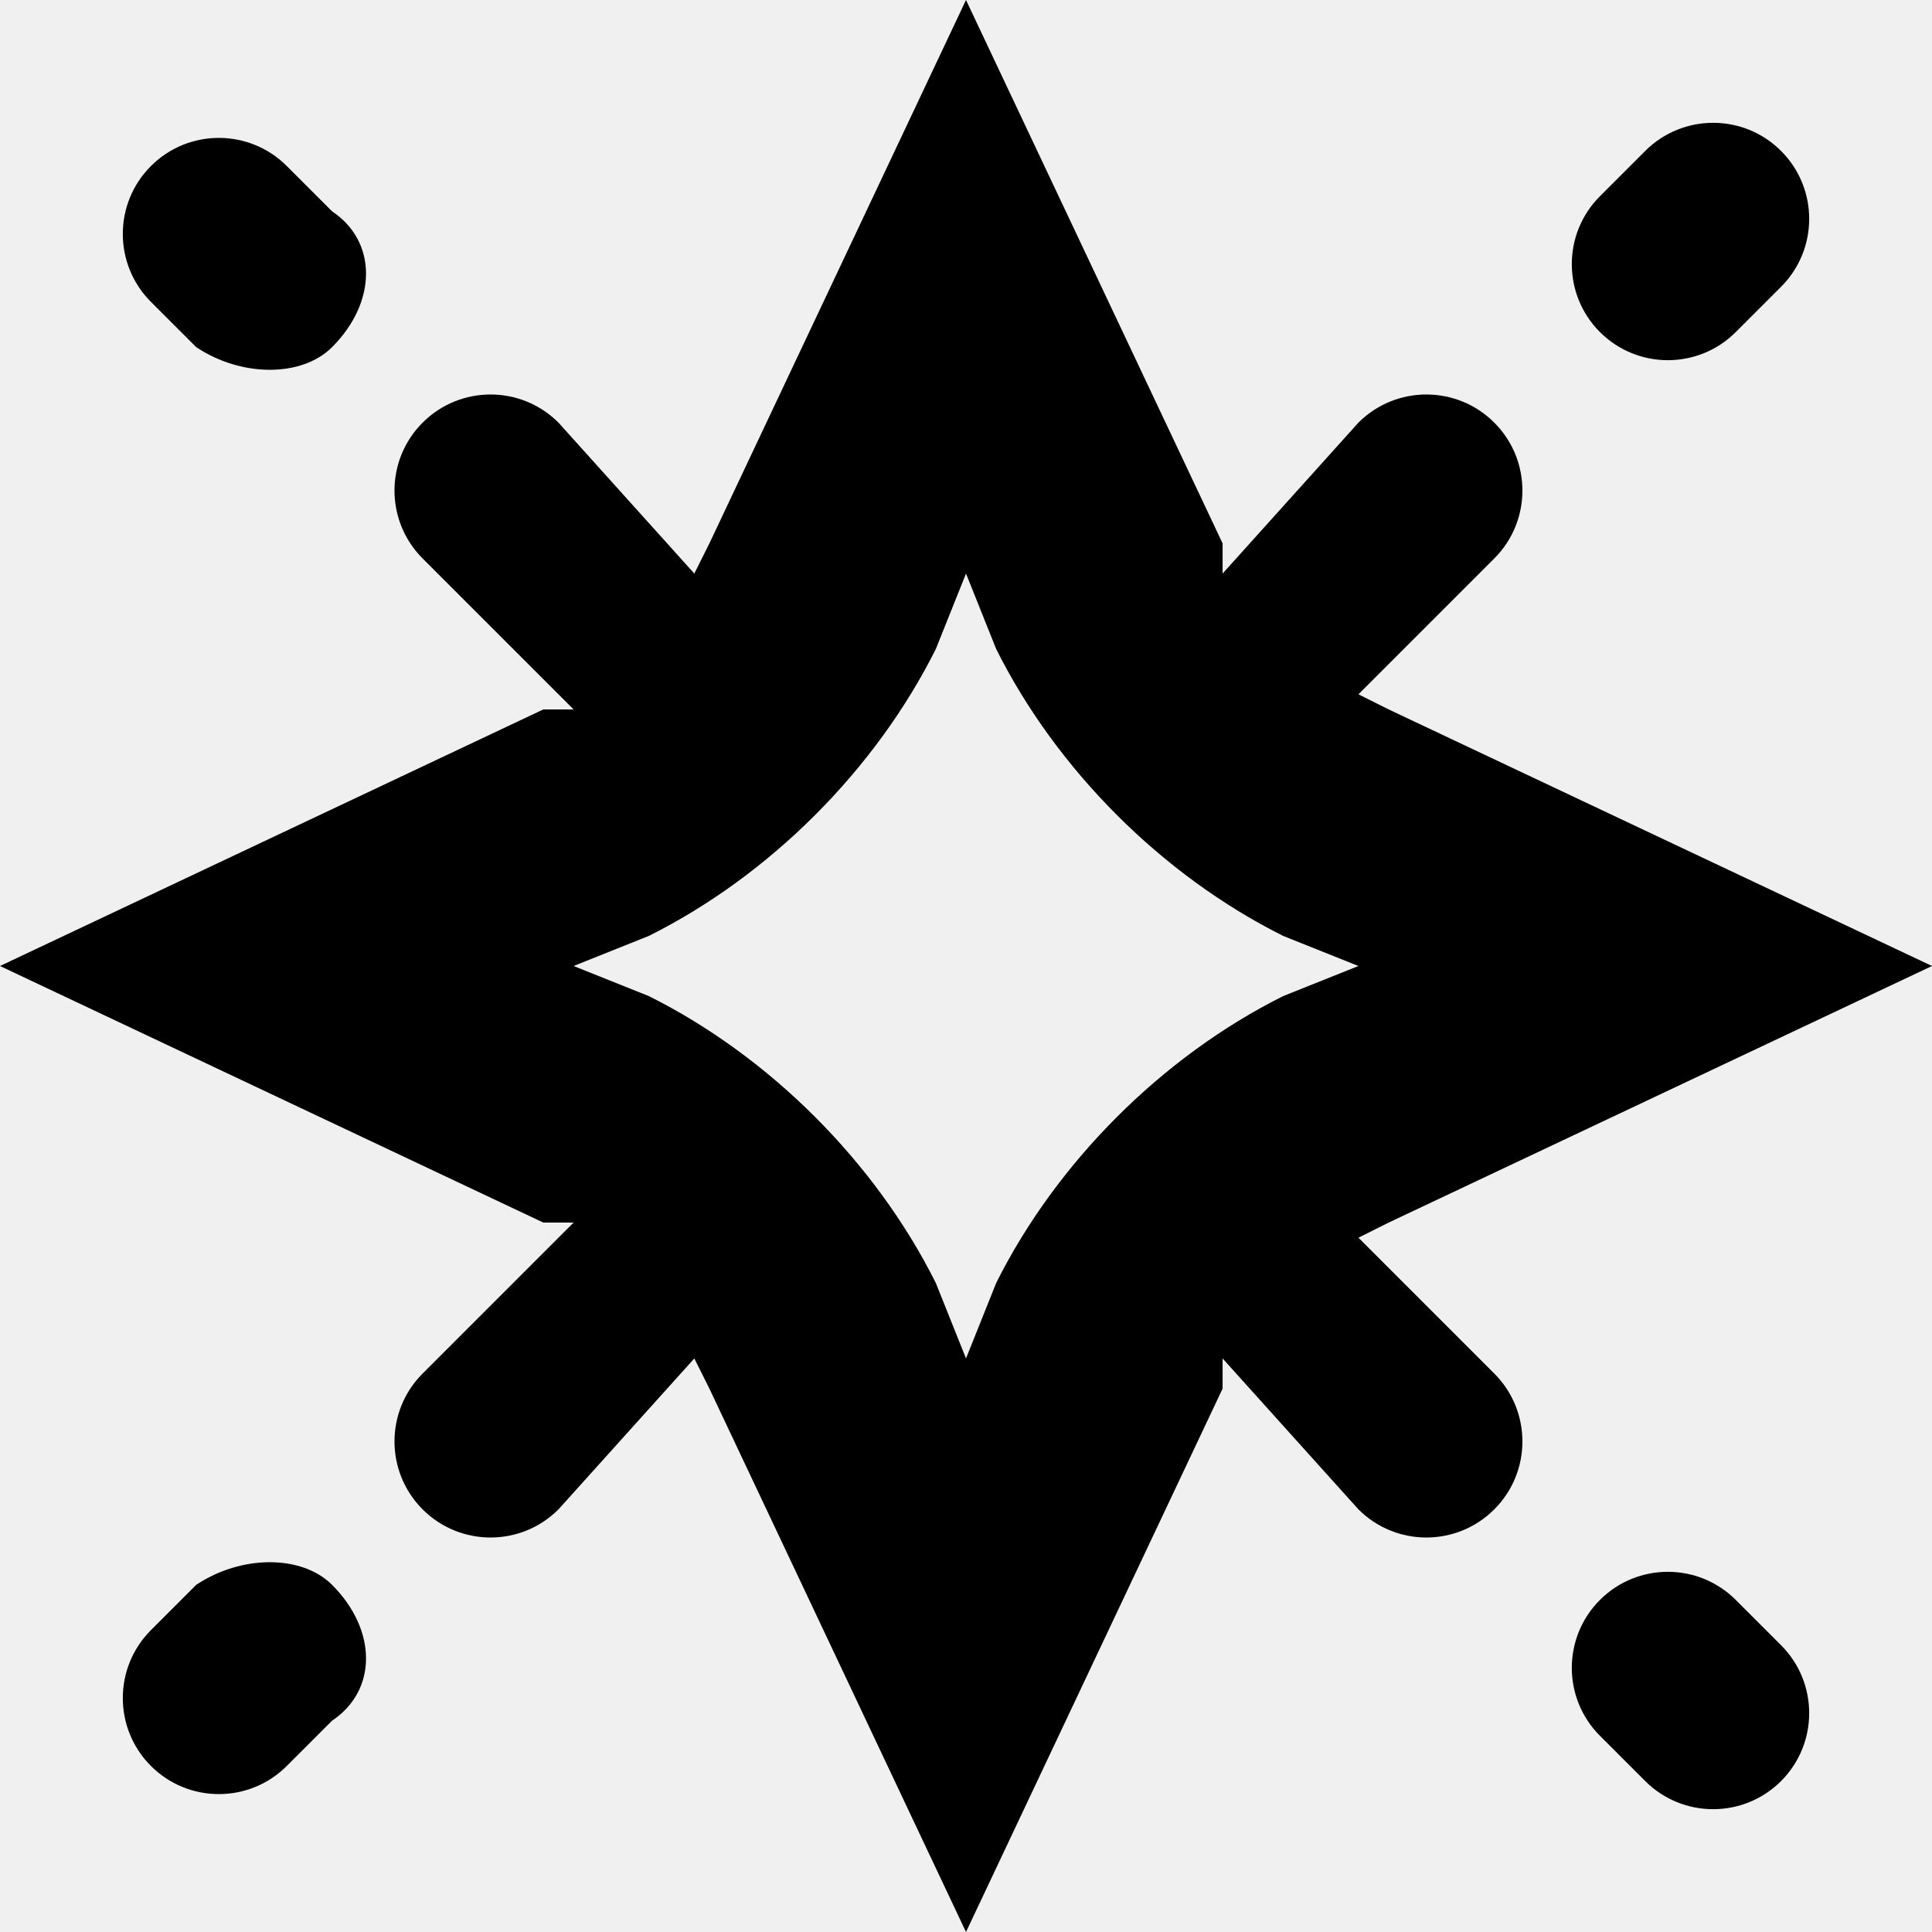
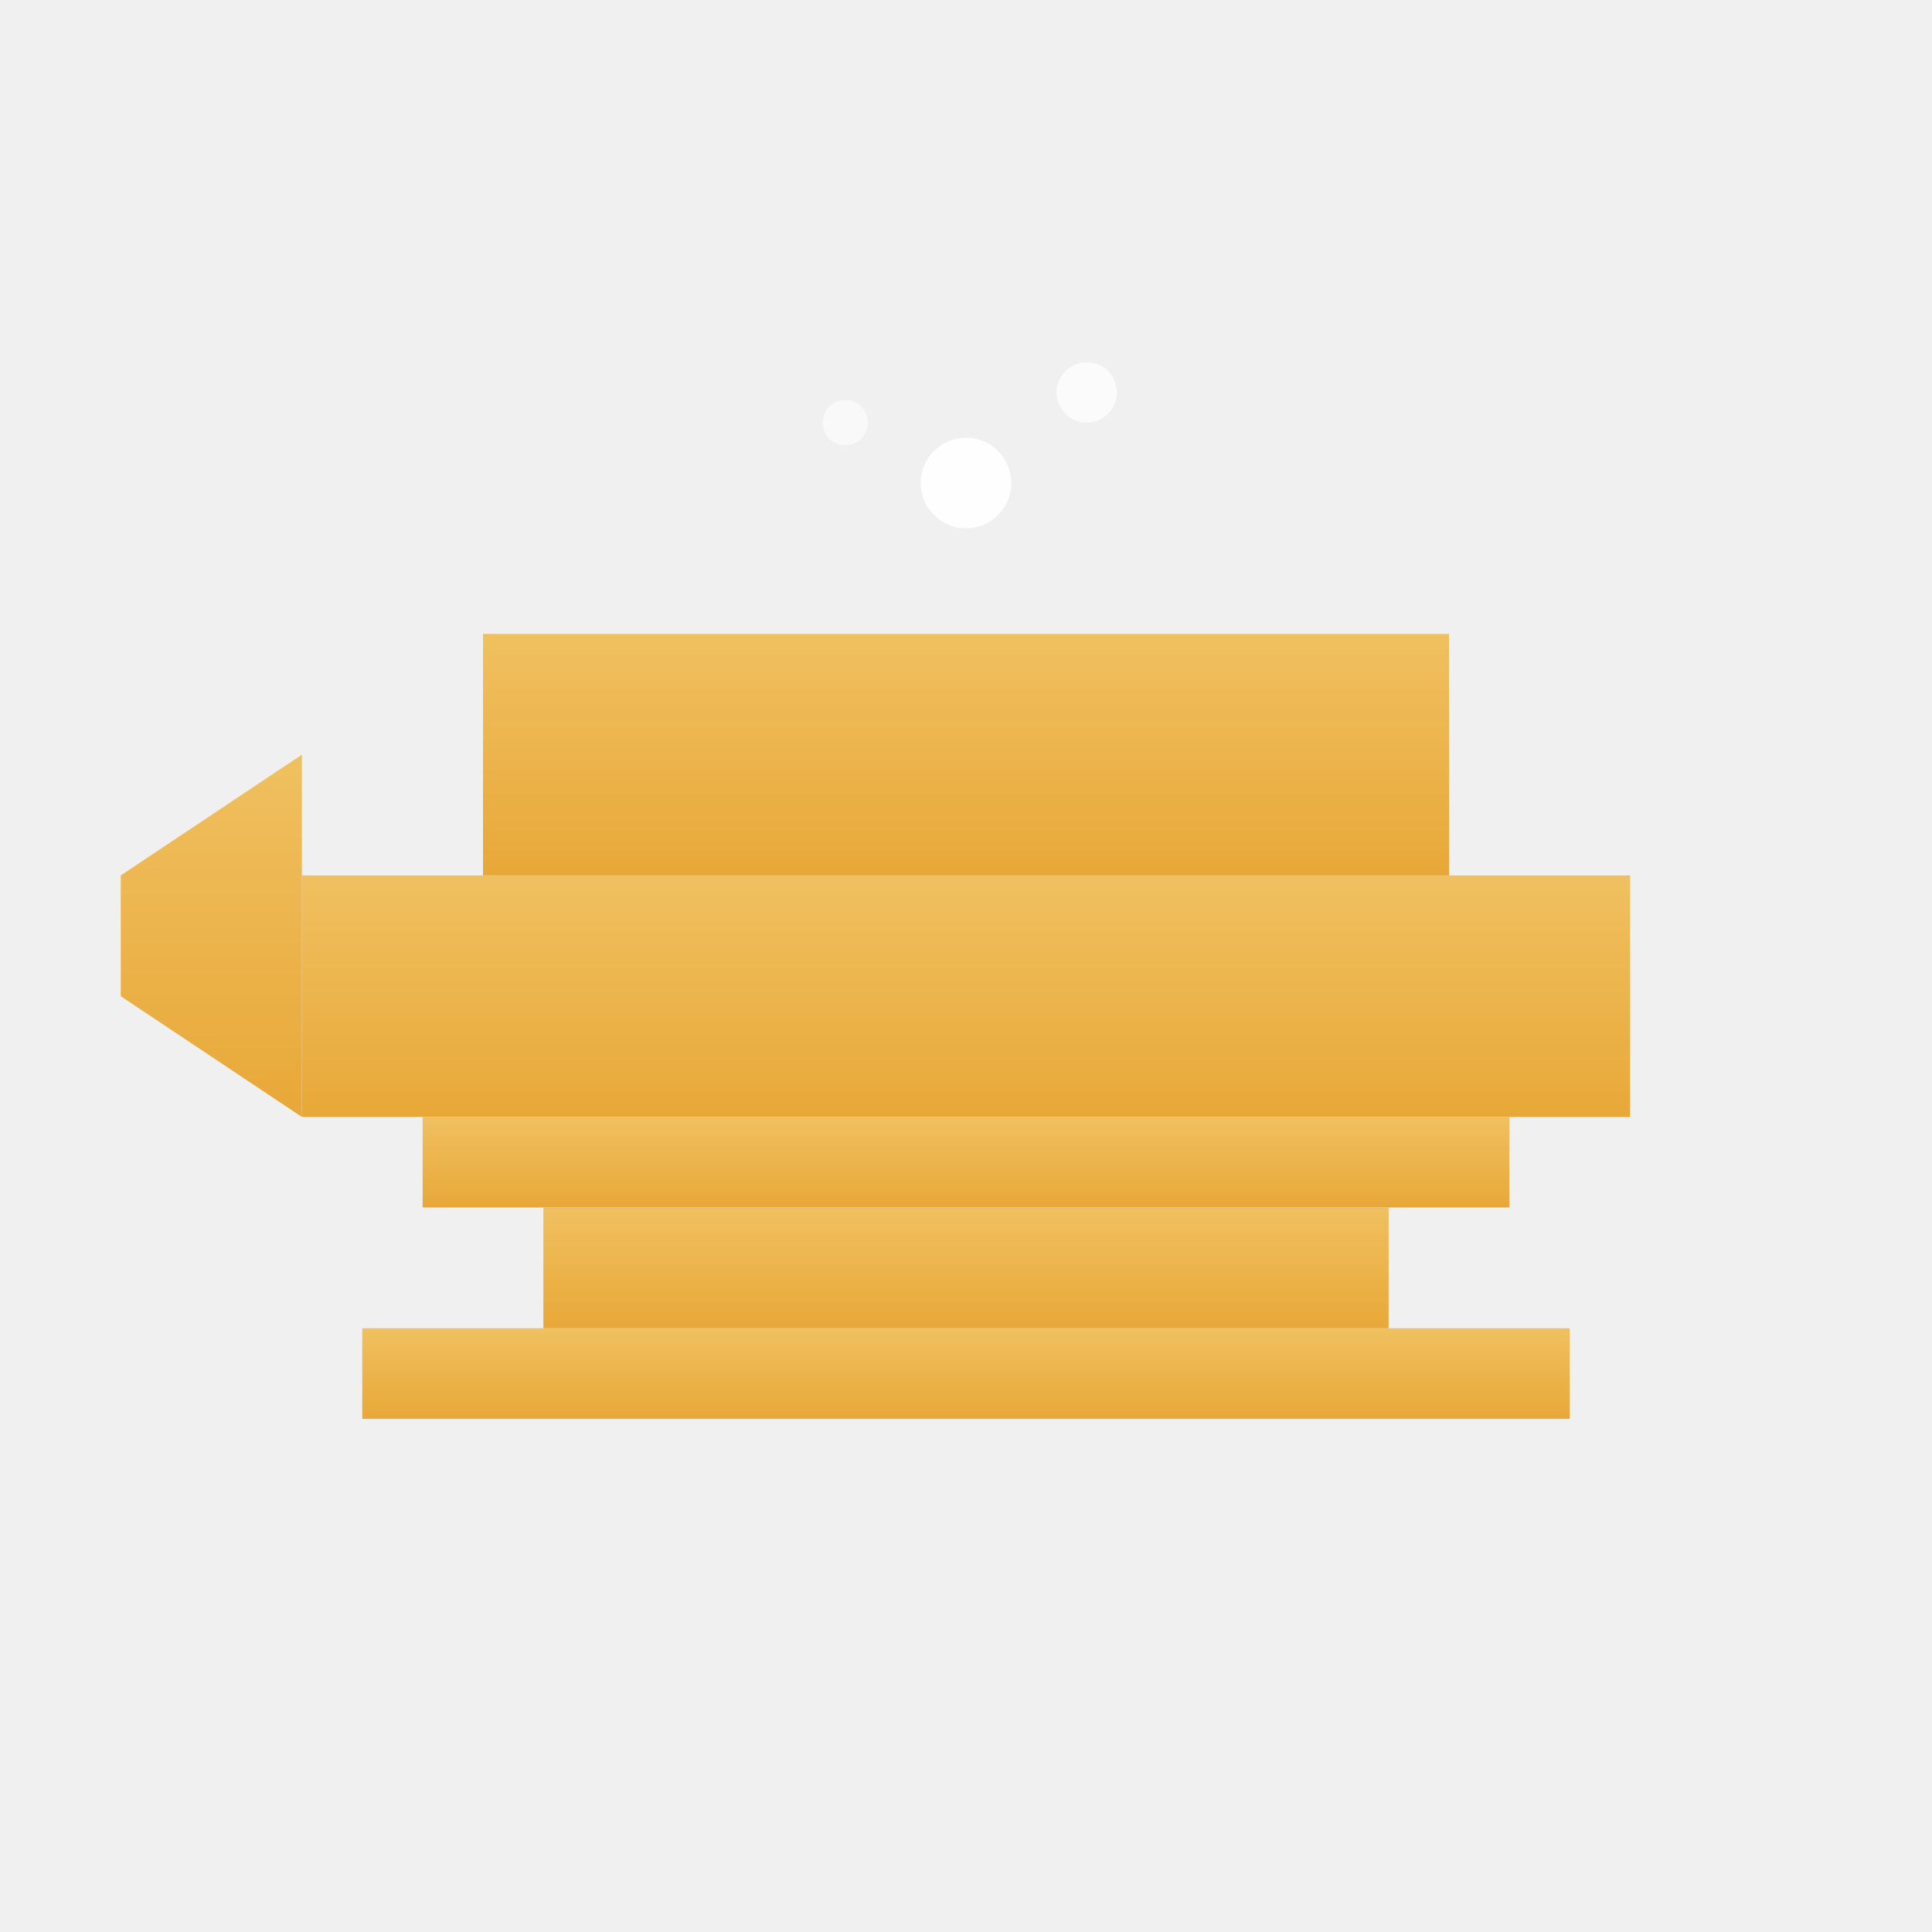
<svg xmlns="http://www.w3.org/2000/svg" viewBox="0 0 128 128">
-   <path fill-rule="evenodd" d="M81 36 64 0 47 36l-1 2-9-10a6 6 0 0 0-9 9l10 10h-2L0 64l36 17h2L28 91a6 6 0 1 0 9 9l9-10 1 2 17 36 17-36v-2l9 10a6 6 0 1 0 9-9l-9-9 2-1 36-17-36-17-2-1 9-9a6 6 0 1 0-9-9l-9 10v-2Zm-17 2-2 5c-4 8-11 15-19 19l-5 2 5 2c8 4 15 11 19 19l2 5 2-5c4-8 11-15 19-19l5-2-5-2c-8-4-15-11-19-19l-2-5Z" clip-rule="evenodd" />
-   <path d="M118 19a6 6 0 0 0-9-9l-3 3a6 6 0 1 0 9 9l3-3Zm-96 4c-2 2-6 2-9 0l-3-3a6 6 0 1 1 9-9l3 3c3 2 3 6 0 9Zm0 82c-2-2-6-2-9 0l-3 3a6 6 0 1 0 9 9l3-3c3-2 3-6 0-9Zm96 4a6 6 0 0 1-9 9l-3-3a6 6 0 1 1 9-9l3 3Z" />
-   <style>path{fill:#000}@media (prefers-color-scheme:dark){path{fill:#fff}}</style>
+   <defs>
+     <linearGradient id="g" x1="0" y1="0" x2="0" y2="1">
+       <stop offset="0%" stop-color="#f0c060" />
+       <stop offset="100%" stop-color="#e8a838" />
+     </linearGradient>
+   </defs>
+   <path d="M20 58h88v16H20z" fill="url(#g)" />
+   <path d="M8 58l12-8v24l-12-8z" fill="url(#g)" />
+   <path d="M32 42h64v16H32z" fill="url(#g)" />
+   <path d="M28 74h72v6H28z" fill="url(#g)" />
+   <path d="M36 80h56v8H36z" fill="url(#g)" />
+   <path d="M24 88h80v6H24z" fill="url(#g)" />
+   <circle cx="64" cy="32" r="3" fill="#fff" opacity="0.9" />
+   <circle cx="56" cy="28" r="1.5" fill="#fff" opacity="0.6" />
+   <circle cx="72" cy="26" r="2" fill="#fff" opacity="0.7" />
+   <style>
+     @media (prefers-color-scheme:light) {
+       path { fill: #b47818; }
+       stop:first-child { stop-color: #d4940c; }
+       stop:last-child { stop-color: #b47818; }
+     }
+   </style>
</svg>
